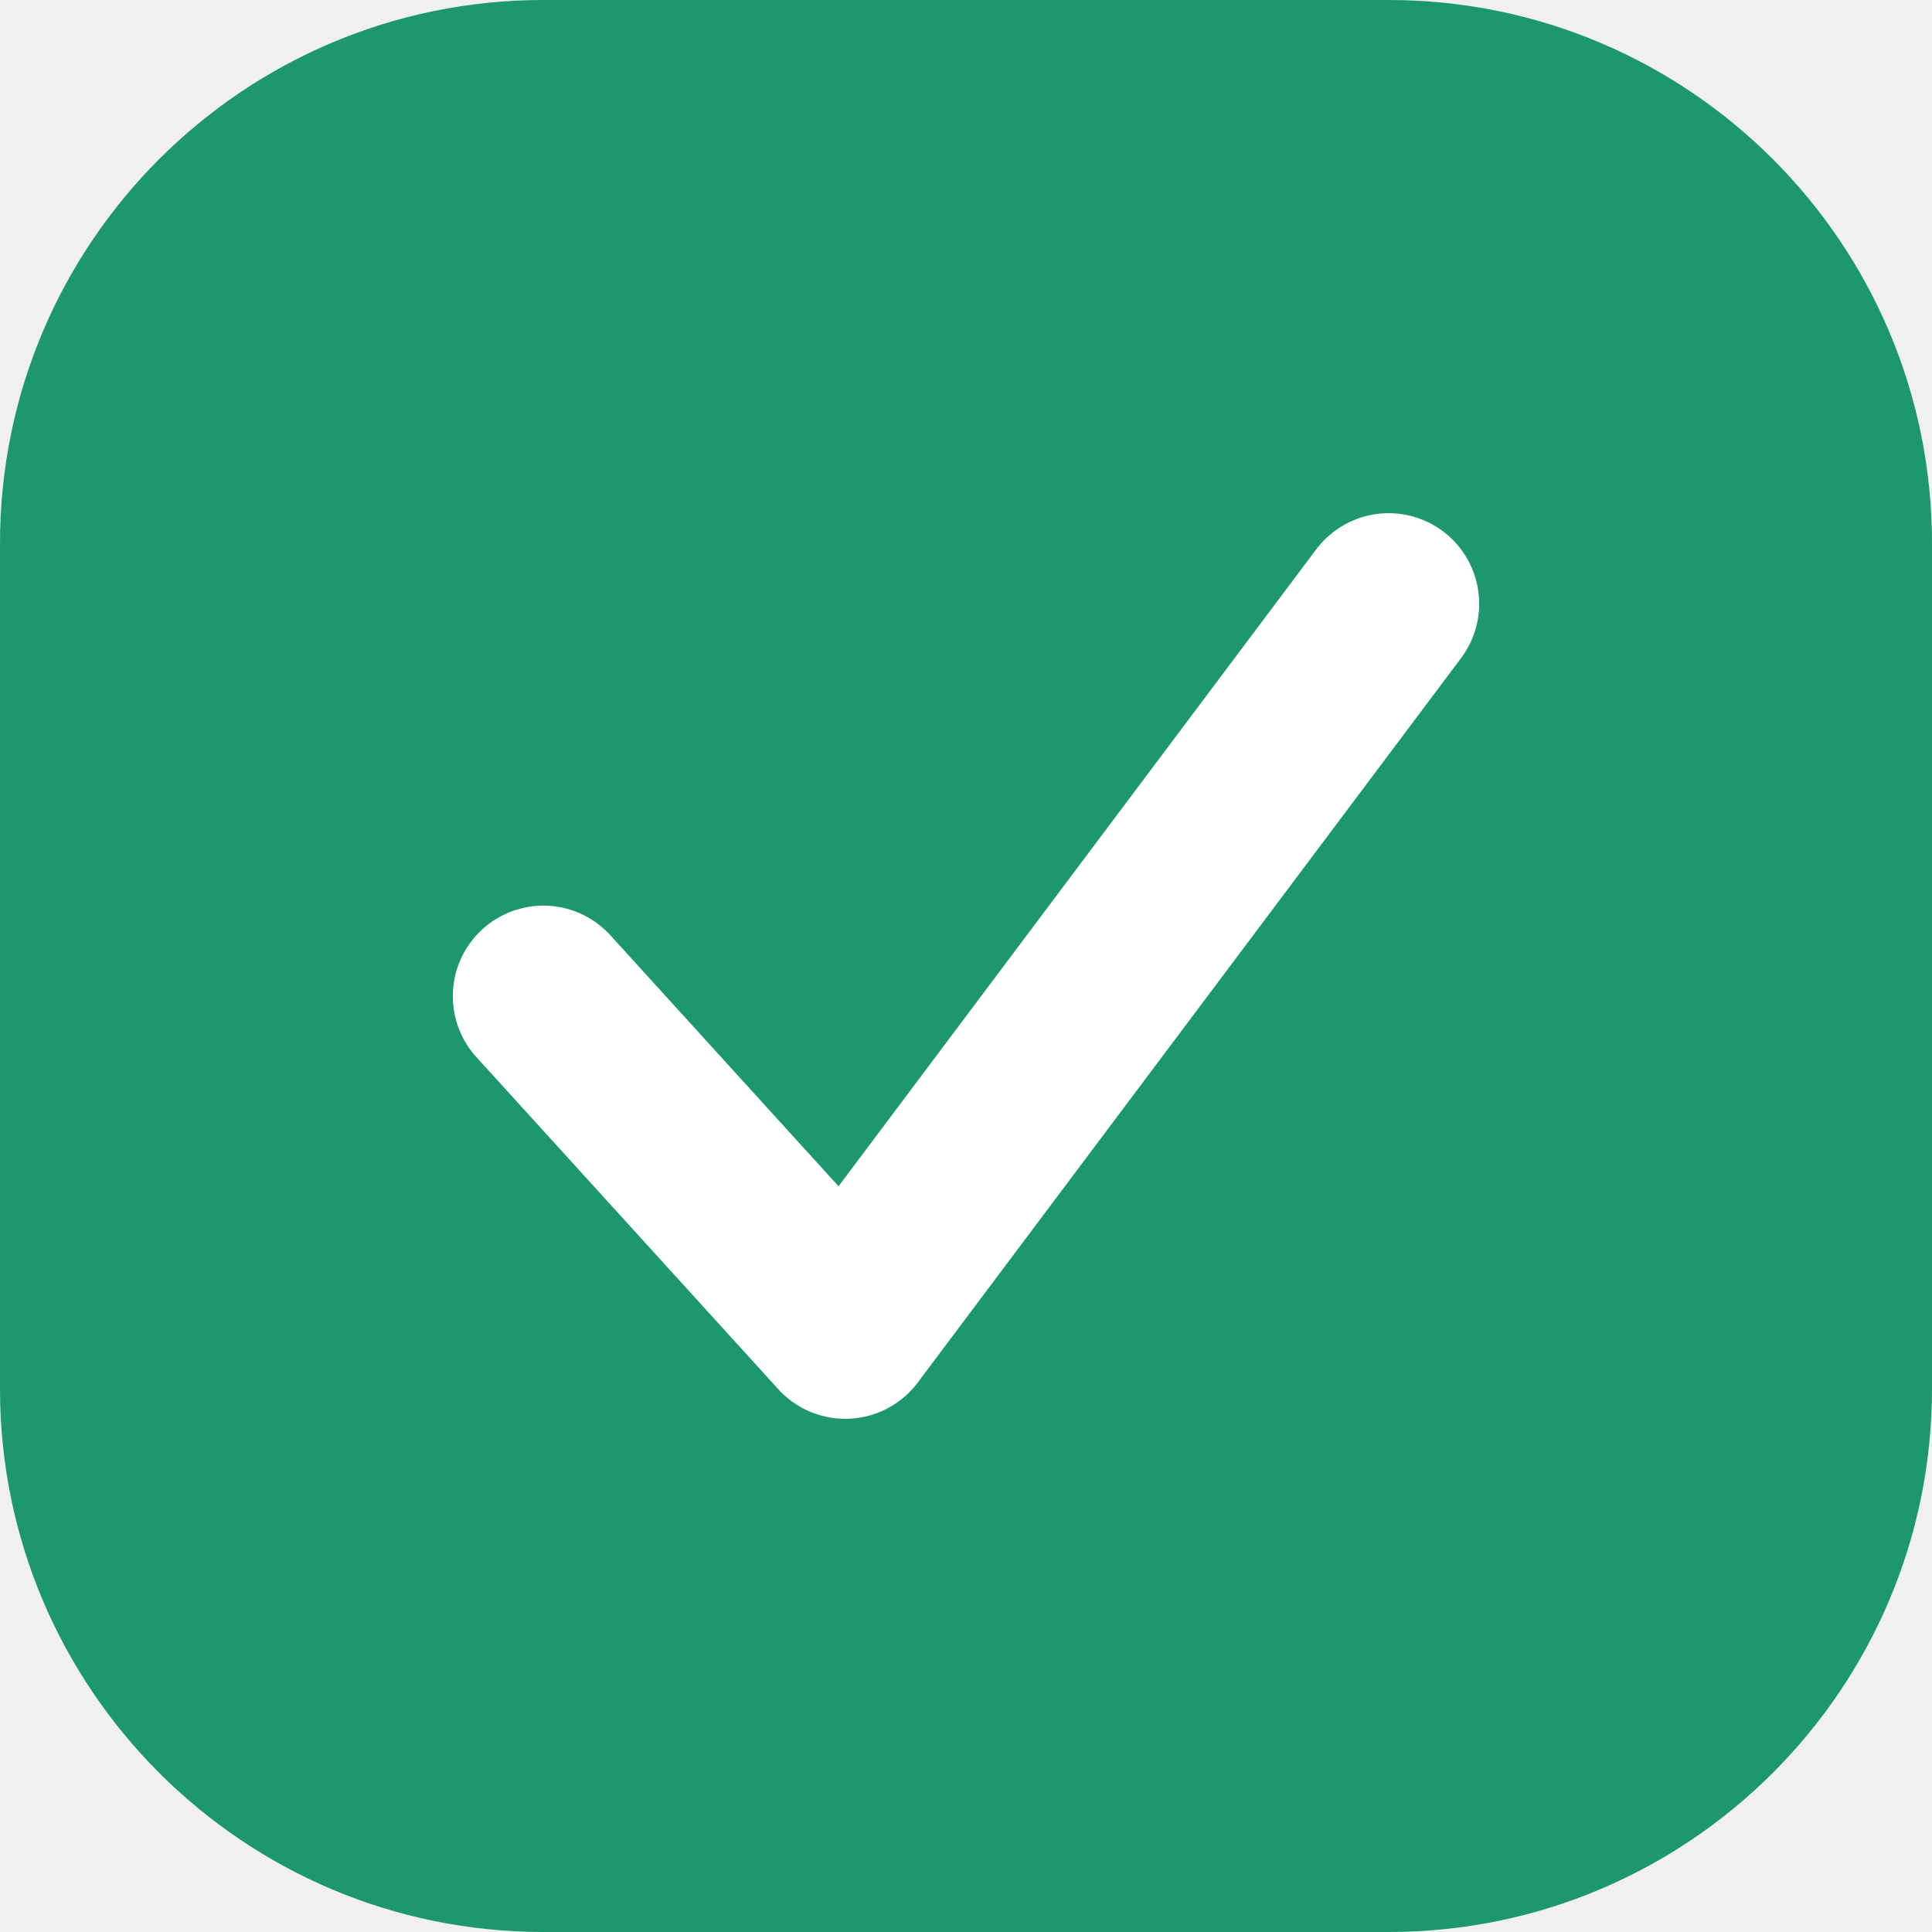
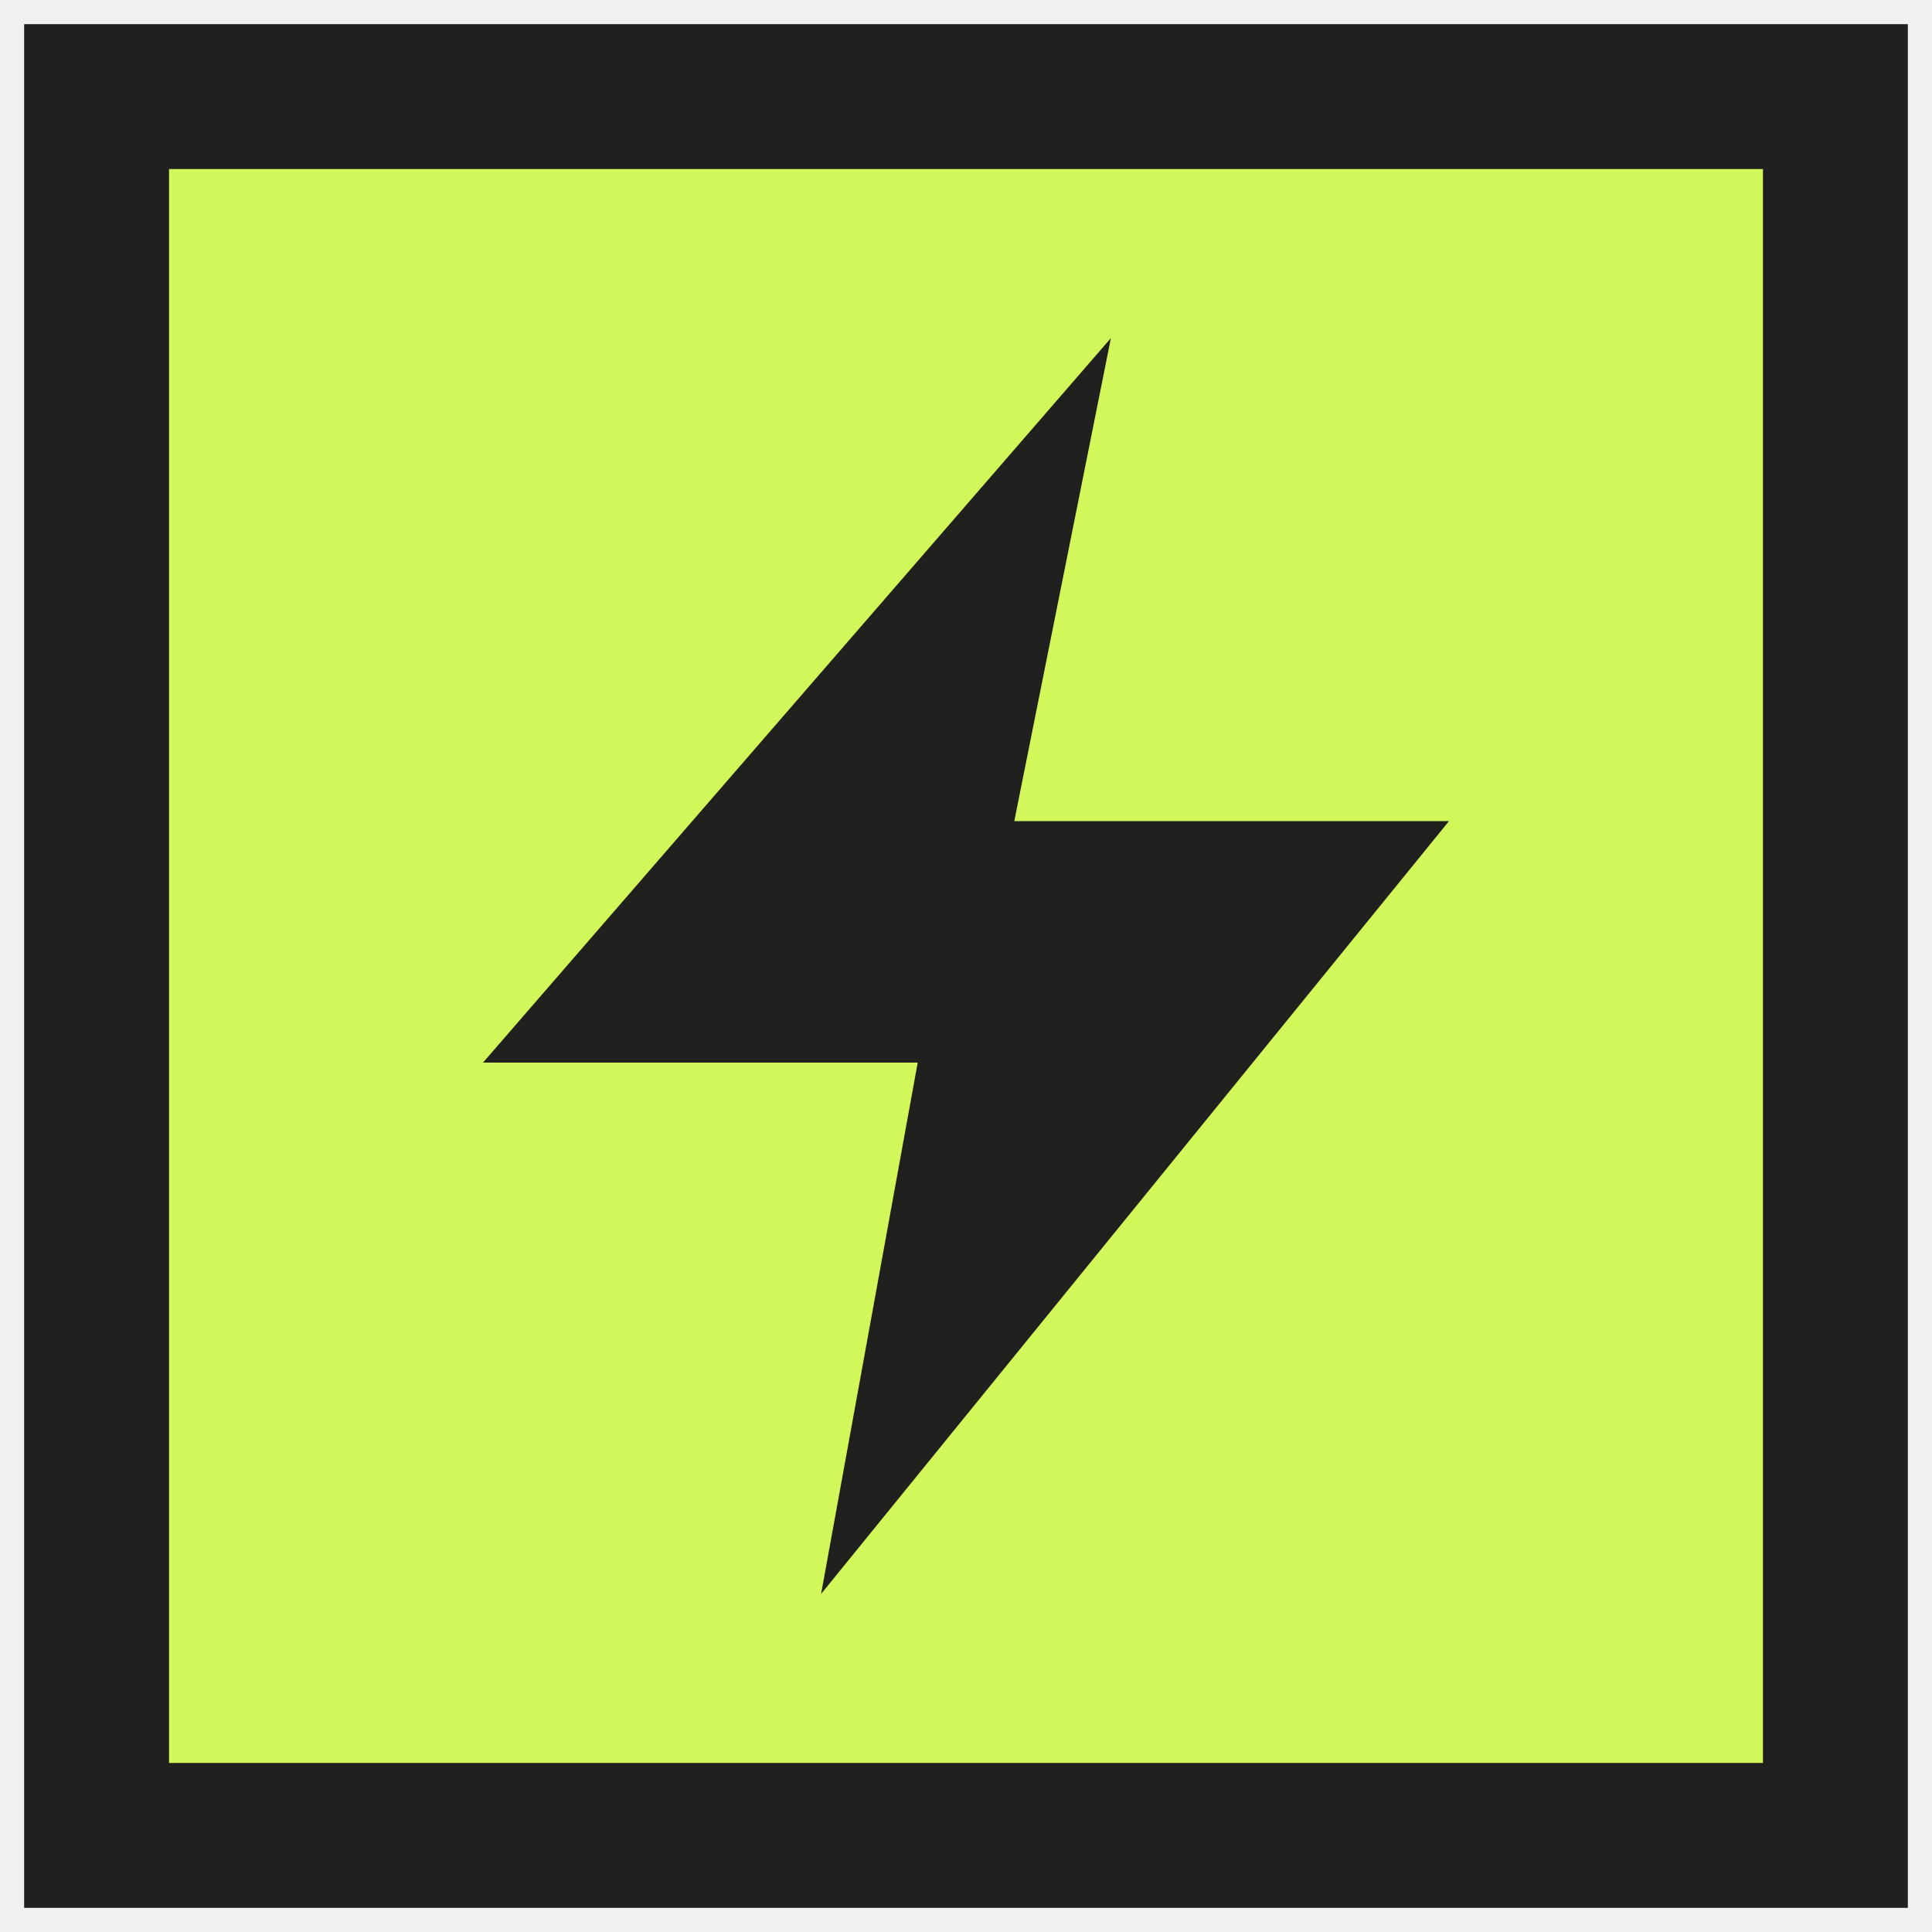
- <svg xmlns="http://www.w3.org/2000/svg" viewBox="0 0 32 32">
-   <rect width="32" height="32" rx="9" fill="#1c9770" />
-   <path d="M9 16.5 14 22l9-12" fill="none" stroke="#fff" stroke-width="3" stroke-linecap="round" stroke-linejoin="round" />
+ <svg xmlns="http://www.w3.org/2000/svg" viewBox="0 0 40 40">
+   <rect x="2" y="2" width="36" height="36" fill="#d2f75a" stroke="#20211e" stroke-width="3" />
+   <path d="m23 7-13 15h9l-2 11 13-16h-9z" fill="#20211e" />
</svg>
